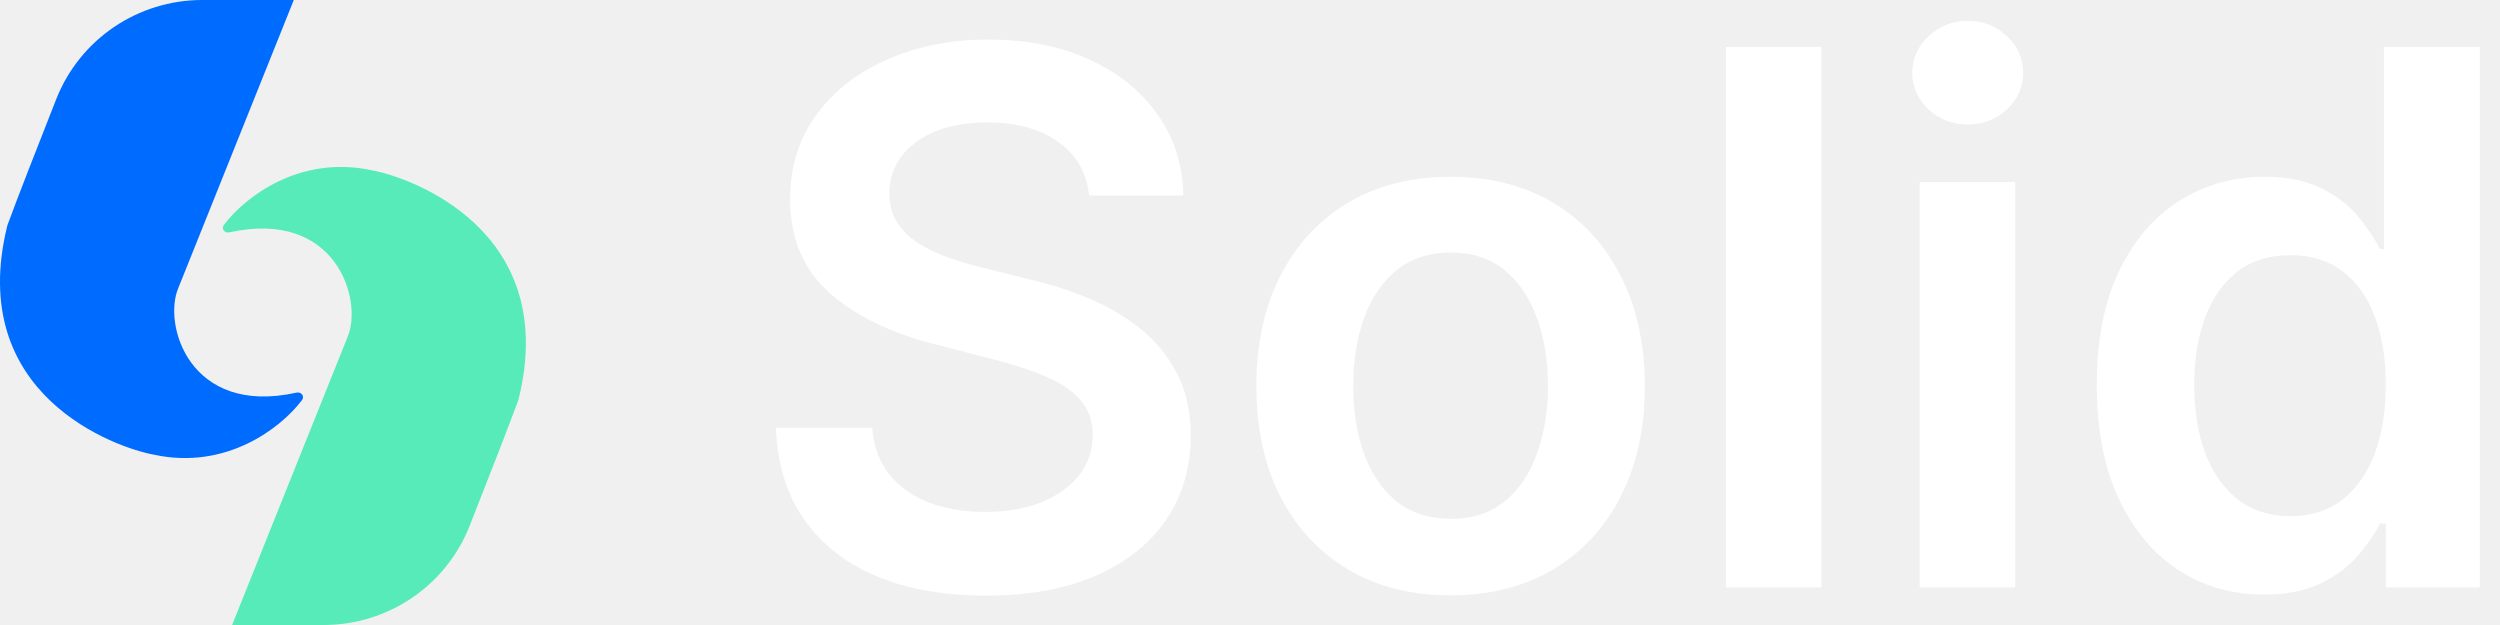
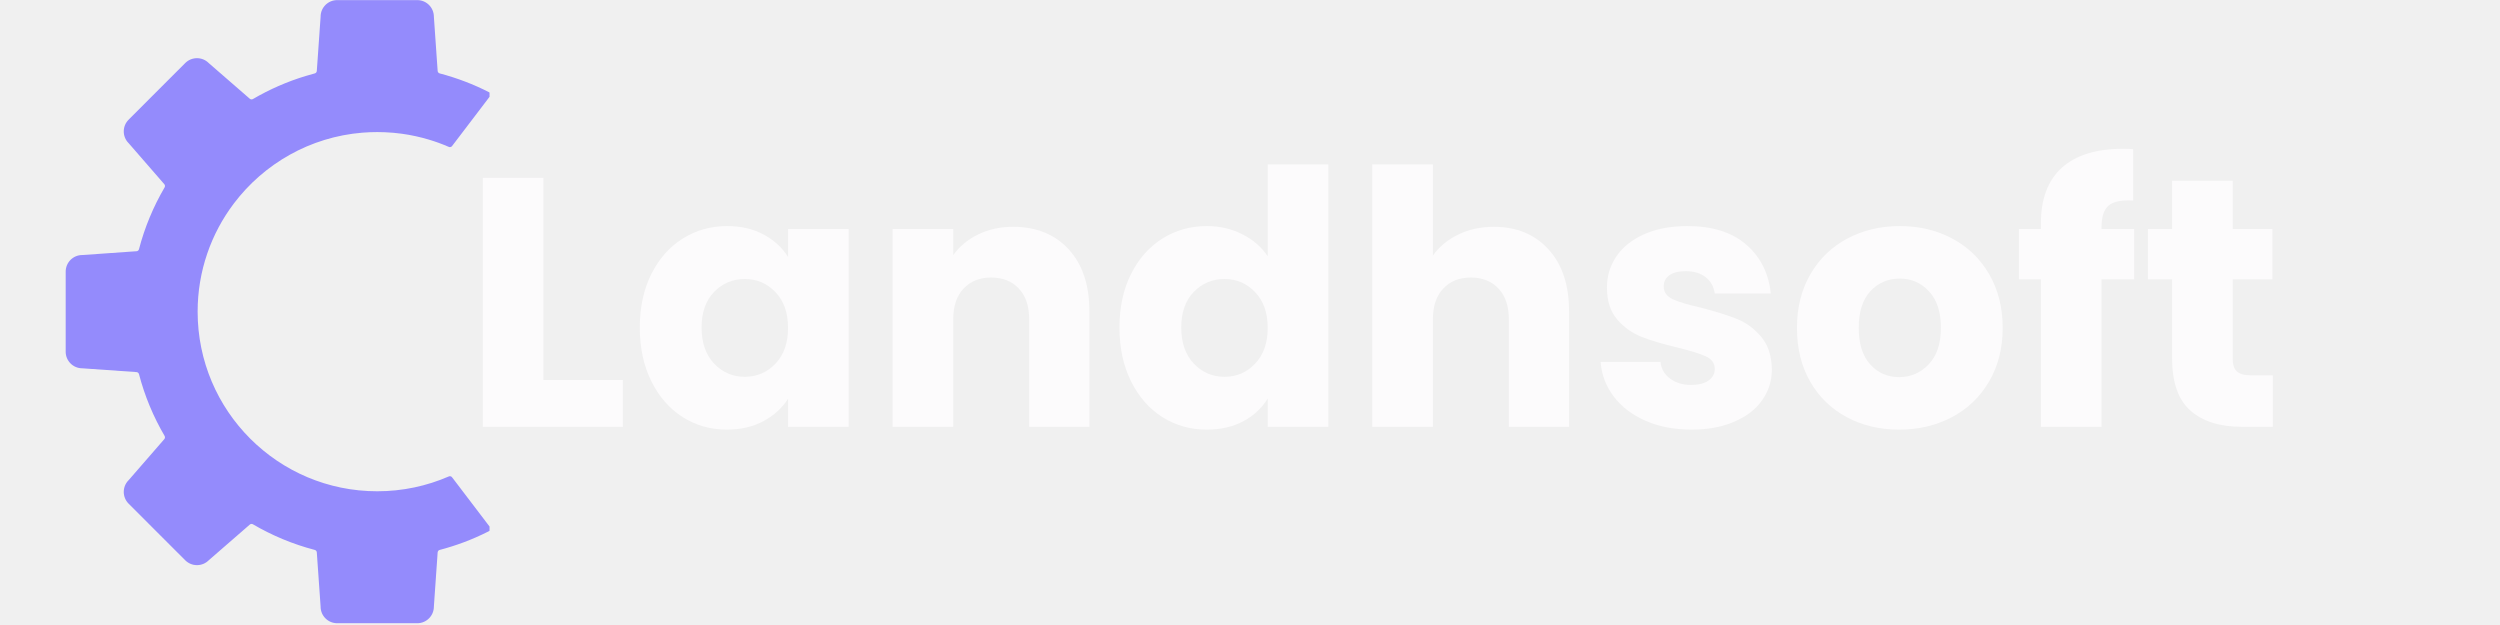
- <svg xmlns="http://www.w3.org/2000/svg" width="120" height="30" viewBox="0 0 120 30" fill="none">
-   <path d="M52.278 9.386C52.16 8.279 51.661 7.418 50.783 6.802C49.913 6.185 48.782 5.877 47.388 5.877C46.409 5.877 45.569 6.025 44.868 6.32C44.167 6.616 43.63 7.017 43.259 7.524C42.887 8.03 42.697 8.609 42.689 9.259C42.689 9.799 42.811 10.268 43.056 10.665C43.309 11.062 43.651 11.4 44.082 11.678C44.513 11.949 44.99 12.177 45.514 12.362C46.037 12.548 46.565 12.704 47.097 12.831L49.529 13.439C50.509 13.667 51.45 13.975 52.354 14.364C53.266 14.752 54.081 15.242 54.799 15.833C55.525 16.424 56.099 17.138 56.521 17.974C56.944 18.81 57.155 19.79 57.155 20.913C57.155 22.433 56.766 23.771 55.989 24.928C55.212 26.077 54.089 26.976 52.62 27.626C51.159 28.268 49.39 28.589 47.312 28.589C45.294 28.589 43.542 28.276 42.055 27.652C40.578 27.027 39.421 26.115 38.585 24.916C37.757 23.716 37.309 22.255 37.242 20.533H41.865C41.933 21.436 42.212 22.188 42.702 22.787C43.191 23.387 43.829 23.835 44.614 24.13C45.408 24.426 46.295 24.573 47.274 24.573C48.296 24.573 49.191 24.422 49.96 24.117C50.737 23.805 51.345 23.374 51.784 22.826C52.223 22.268 52.447 21.618 52.455 20.875C52.447 20.199 52.248 19.642 51.86 19.203C51.471 18.755 50.927 18.384 50.226 18.088C49.533 17.784 48.723 17.514 47.794 17.277L44.842 16.517C42.706 15.968 41.017 15.136 39.775 14.022C38.542 12.899 37.926 11.408 37.926 9.55C37.926 8.022 38.34 6.683 39.167 5.535C40.003 4.386 41.139 3.495 42.575 2.862C44.01 2.22 45.636 1.899 47.452 1.899C49.293 1.899 50.906 2.22 52.291 2.862C53.684 3.495 54.778 4.378 55.571 5.509C56.365 6.633 56.775 7.925 56.8 9.386H52.278Z" fill="white" />
-   <path d="M69.629 28.576C67.728 28.576 66.082 28.158 64.688 27.322C63.295 26.486 62.214 25.317 61.446 23.814C60.686 22.31 60.306 20.554 60.306 18.544C60.306 16.534 60.686 14.773 61.446 13.262C62.214 11.75 63.295 10.576 64.688 9.74C66.082 8.904 67.728 8.486 69.629 8.486C71.529 8.486 73.175 8.904 74.569 9.74C75.962 10.576 77.039 11.75 77.799 13.262C78.567 14.773 78.952 16.534 78.952 18.544C78.952 20.554 78.567 22.31 77.799 23.814C77.039 25.317 75.962 26.486 74.569 27.322C73.175 28.158 71.529 28.576 69.629 28.576ZM69.654 24.903C70.684 24.903 71.546 24.62 72.238 24.054C72.93 23.48 73.446 22.711 73.783 21.749C74.13 20.786 74.303 19.714 74.303 18.531C74.303 17.341 74.13 16.264 73.783 15.301C73.446 14.33 72.93 13.557 72.238 12.983C71.546 12.409 70.684 12.122 69.654 12.122C68.598 12.122 67.72 12.409 67.019 12.983C66.327 13.557 65.807 14.33 65.461 15.301C65.123 16.264 64.954 17.341 64.954 18.531C64.954 19.714 65.123 20.786 65.461 21.749C65.807 22.711 66.327 23.48 67.019 24.054C67.72 24.62 68.598 24.903 69.654 24.903Z" fill="white" />
-   <path d="M87.429 2.254V28.196H82.844V2.254H87.429Z" fill="white" />
-   <path d="M92.144 28.196V8.74H96.73V28.196H92.144ZM94.45 5.978C93.724 5.978 93.099 5.737 92.575 5.256C92.052 4.766 91.79 4.179 91.79 3.495C91.79 2.803 92.052 2.216 92.575 1.735C93.099 1.245 93.724 1 94.45 1C95.184 1 95.809 1.245 96.325 1.735C96.848 2.216 97.11 2.803 97.11 3.495C97.11 4.179 96.848 4.766 96.325 5.256C95.809 5.737 95.184 5.978 94.45 5.978Z" fill="white" />
-   <path d="M108.666 28.538C107.137 28.538 105.769 28.146 104.561 27.36C103.354 26.575 102.4 25.435 101.699 23.94C100.998 22.445 100.647 20.63 100.647 18.493C100.647 16.331 101.002 14.507 101.711 13.021C102.429 11.526 103.396 10.399 104.612 9.639C105.828 8.871 107.183 8.486 108.678 8.486C109.818 8.486 110.756 8.681 111.49 9.069C112.225 9.449 112.808 9.909 113.238 10.45C113.669 10.982 114.003 11.484 114.239 11.957H114.429V2.254H119.027V28.196H114.518V25.131H114.239C114.003 25.604 113.661 26.106 113.213 26.638C112.765 27.162 112.174 27.609 111.44 27.981C110.705 28.352 109.78 28.538 108.666 28.538ZM109.945 24.776C110.916 24.776 111.744 24.514 112.428 23.991C113.112 23.459 113.631 22.72 113.986 21.774C114.34 20.828 114.518 19.726 114.518 18.468C114.518 17.21 114.34 16.116 113.986 15.187C113.639 14.258 113.124 13.536 112.44 13.021C111.765 12.506 110.933 12.248 109.945 12.248C108.923 12.248 108.07 12.514 107.386 13.046C106.702 13.579 106.187 14.313 105.841 15.251C105.494 16.188 105.321 17.26 105.321 18.468C105.321 19.684 105.494 20.769 105.841 21.723C106.195 22.669 106.715 23.417 107.399 23.965C108.091 24.506 108.94 24.776 109.945 24.776Z" fill="white" />
-   <path d="M14.102 0H9.707C6.616 0 3.835 1.881 2.701 4.755C1.758 7.145 0.8 9.599 0.355 10.815C-1.673 18.959 5.567 21.499 7.391 21.825C10.832 22.572 13.475 20.565 14.498 19.201C14.634 19.019 14.459 18.797 14.236 18.846C9.092 19.986 7.801 15.571 8.564 13.812L14.102 0Z" fill="#006BFF" />
-   <path d="M11.14 30L15.535 30C18.626 30 21.407 28.119 22.541 25.245C23.484 22.855 24.442 20.401 24.887 19.185C26.915 11.041 19.675 8.501 17.851 8.175C14.41 7.428 11.767 9.435 10.745 10.799C10.608 10.981 10.783 11.203 11.005 11.154C16.15 10.014 17.441 14.429 16.678 16.188L11.14 30Z" fill="#57EBB9" />
+ <svg xmlns="http://www.w3.org/2000/svg" width="500" zoomAndPan="magnify" viewBox="0 0 375 93.75" height="125" preserveAspectRatio="xMidYMid meet" version="1.0">
+   <defs>
+     <g />
+     <clipPath id="d65ae41132">
+       <path d="M 9.848 0 L 73.43 0 L 73.43 93.5 L 9.848 93.5 Z M 9.848 0 " clip-rule="nonzero" />
+     </clipPath>
+   </defs>
+   <g clip-path="url(#d65ae41132)">
+     <path fill="#948bfc" d="M 50.578 0.016 L 62.59 0.016 C 63.961 0.016 65.074 1.125 65.082 2.496 C 65.082 2.504 65.082 2.512 65.082 2.52 L 65.648 10.645 C 65.664 10.82 65.785 10.969 65.957 11.012 C 68.543 11.691 71.023 12.641 73.355 13.832 C 73.359 13.832 73.359 13.832 73.359 13.836 C 73.582 13.949 73.648 14.238 73.496 14.438 L 67.809 21.91 C 67.695 22.059 67.492 22.113 67.32 22.035 C 66.352 21.613 65.352 21.246 64.324 20.941 C 63.012 20.547 61.652 20.25 60.266 20.059 C 59.434 19.945 58.59 19.871 57.734 19.836 C 57.352 19.82 56.969 19.812 56.586 19.812 C 55.848 19.812 55.113 19.84 54.391 19.898 C 46.5 20.535 39.574 24.57 35.07 30.535 C 31.664 35.047 29.645 40.664 29.645 46.75 C 29.645 61.629 41.707 73.691 56.586 73.691 C 60.402 73.691 64.031 72.895 67.32 71.465 C 67.496 71.391 67.695 71.441 67.809 71.594 L 68.344 72.293 L 73.492 79.059 C 73.645 79.262 73.582 79.551 73.355 79.668 C 73.328 79.684 73.301 79.695 73.273 79.711 C 73.238 79.73 73.203 79.75 73.164 79.766 C 71.996 80.355 70.789 80.887 69.551 81.348 C 68.379 81.785 67.18 82.168 65.957 82.488 C 65.785 82.531 65.664 82.68 65.648 82.855 L 65.082 90.98 C 65.082 90.988 65.082 90.996 65.082 91.004 C 65.074 92.375 63.961 93.484 62.59 93.484 L 50.578 93.484 C 49.207 93.484 48.094 92.375 48.09 91.004 C 48.09 90.996 48.09 90.988 48.09 90.98 L 47.52 82.855 C 47.508 82.68 47.387 82.531 47.215 82.488 C 43.922 81.629 40.809 80.324 37.941 78.645 C 37.789 78.555 37.602 78.574 37.469 78.688 L 31.316 84.035 C 31.312 84.043 31.305 84.047 31.301 84.051 C 30.328 85.016 28.758 85.012 27.785 84.043 L 19.293 75.551 C 18.324 74.578 18.32 73.008 19.285 72.035 C 19.289 72.031 19.293 72.023 19.301 72.02 L 24.648 65.867 C 24.762 65.734 24.777 65.543 24.691 65.391 C 23.012 62.523 21.707 59.414 20.848 56.121 C 20.801 55.949 20.656 55.828 20.48 55.816 L 12.352 55.246 C 12.344 55.246 12.336 55.246 12.332 55.246 C 10.961 55.242 9.852 54.129 9.852 52.758 L 9.852 40.746 C 9.852 39.371 10.961 38.258 12.332 38.254 C 12.336 38.254 12.344 38.254 12.352 38.254 L 20.48 37.684 C 20.656 37.672 20.801 37.551 20.848 37.379 C 21.707 34.086 23.012 30.977 24.691 28.109 C 24.777 27.957 24.762 27.766 24.648 27.633 L 23.746 26.594 L 19.301 21.48 C 19.293 21.477 19.289 21.469 19.285 21.465 C 18.32 20.492 18.324 18.922 19.293 17.953 L 22.609 14.633 L 27.785 9.457 C 28.758 8.488 30.328 8.484 31.301 9.449 C 31.305 9.457 31.312 9.461 31.316 9.465 L 37.469 14.812 C 37.602 14.926 37.789 14.945 37.941 14.855 C 40.418 13.406 43.078 12.234 45.879 11.391 C 46.32 11.254 46.766 11.129 47.215 11.012 C 47.387 10.969 47.508 10.82 47.52 10.645 L 47.605 9.441 L 47.887 5.426 L 48.09 2.52 C 48.09 2.512 48.09 2.504 48.09 2.496 C 48.094 1.125 49.207 0.016 50.578 0.016 " fill-opacity="1" fill-rule="nonzero" />
+   </g>
+   <g fill="#fcfbfc" fill-opacity="1">
+     <g transform="translate(69.12088, 64.02097)">
+       <g>
+         <path d="M 12.391 -7.016 L 24.312 -7.016 L 24.312 0 L 3.297 0 L 3.297 -37.344 L 12.391 -37.344 Z M 12.391 -7.016 " />
+       </g>
+     </g>
+   </g>
+   <g fill="#fcfbfc" fill-opacity="1">
+     <g transform="translate(94.4868, 64.02097)">
+       <g>
+         <path d="M 1.484 -14.891 C 1.484 -17.941 2.062 -20.617 3.219 -22.922 C 4.375 -25.223 5.941 -26.992 7.922 -28.234 C 9.91 -29.484 12.129 -30.109 14.578 -30.109 C 16.672 -30.109 18.504 -29.68 20.078 -28.828 C 21.648 -27.973 22.863 -26.859 23.719 -25.484 L 23.719 -29.672 L 32.812 -29.672 L 32.812 0 L 23.719 0 L 23.719 -4.203 C 22.832 -2.816 21.598 -1.695 20.016 -0.844 C 18.441 0 16.609 0.422 14.516 0.422 C 12.109 0.422 9.91 -0.203 7.922 -1.453 C 5.941 -2.711 4.375 -4.504 3.219 -6.828 C 2.062 -9.148 1.484 -11.836 1.484 -14.891 Z M 23.719 -14.844 C 23.719 -17.113 23.086 -18.898 21.828 -20.203 C 20.578 -21.516 19.047 -22.172 17.234 -22.172 C 15.422 -22.172 13.883 -21.523 12.625 -20.234 C 11.375 -18.941 10.75 -17.16 10.75 -14.891 C 10.75 -12.617 11.375 -10.816 12.625 -9.484 C 13.883 -8.16 15.422 -7.5 17.234 -7.5 C 19.047 -7.5 20.578 -8.156 21.828 -9.469 C 23.086 -10.781 23.719 -12.57 23.719 -14.844 Z M 23.719 -14.844 " />
+       </g>
+     </g>
+   </g>
+   <g fill="#fcfbfc" fill-opacity="1">
+     <g transform="translate(130.5947, 64.02097)">
+       <g>
+         <path d="M 21.375 -30 C 24.852 -30 27.629 -28.875 29.703 -26.625 C 31.773 -24.375 32.812 -21.281 32.812 -17.344 L 32.812 0 L 23.781 0 L 23.781 -16.109 C 23.781 -18.098 23.266 -19.641 22.234 -20.734 C 21.203 -21.836 19.816 -22.391 18.078 -22.391 C 16.348 -22.391 14.969 -21.836 13.938 -20.734 C 12.906 -19.641 12.391 -18.098 12.391 -16.109 L 12.391 0 L 3.297 0 L 3.297 -29.672 L 12.391 -29.672 L 12.391 -25.75 C 13.316 -27.051 14.555 -28.082 16.109 -28.844 C 17.672 -29.613 19.426 -30 21.375 -30 Z M 21.375 -30 " />
+       </g>
+     </g>
+   </g>
+   <g fill="#fcfbfc" fill-opacity="1">
+     <g transform="translate(166.4367, 64.02097)">
+       <g>
+         <path d="M 1.484 -14.891 C 1.484 -17.941 2.062 -20.617 3.219 -22.922 C 4.375 -25.223 5.941 -26.992 7.922 -28.234 C 9.91 -29.484 12.129 -30.109 14.578 -30.109 C 16.523 -30.109 18.305 -29.695 19.922 -28.875 C 21.535 -28.062 22.801 -26.961 23.719 -25.578 L 23.719 -39.359 L 32.812 -39.359 L 32.812 0 L 23.719 0 L 23.719 -4.25 C 22.863 -2.832 21.648 -1.695 20.078 -0.844 C 18.504 0 16.672 0.422 14.578 0.422 C 12.129 0.422 9.91 -0.203 7.922 -1.453 C 5.941 -2.711 4.375 -4.504 3.219 -6.828 C 2.062 -9.148 1.484 -11.836 1.484 -14.891 Z M 23.719 -14.844 C 23.719 -17.113 23.086 -18.898 21.828 -20.203 C 20.578 -21.516 19.047 -22.172 17.234 -22.172 C 15.422 -22.172 13.883 -21.523 12.625 -20.234 C 11.375 -18.941 10.75 -17.16 10.75 -14.891 C 10.75 -12.617 11.375 -10.816 12.625 -9.484 C 13.883 -8.16 15.422 -7.5 17.234 -7.5 C 19.047 -7.5 20.578 -8.156 21.828 -9.469 C 23.086 -10.781 23.719 -12.57 23.719 -14.844 Z M 23.719 -14.844 " />
+       </g>
+     </g>
+   </g>
+   <g fill="#fcfbfc" fill-opacity="1">
+     <g transform="translate(202.5446, 64.02097)">
+       <g>
+         <path d="M 21.547 -30 C 24.941 -30 27.664 -28.875 29.719 -26.625 C 31.781 -24.375 32.812 -21.281 32.812 -17.344 L 32.812 0 L 23.781 0 L 23.781 -16.109 C 23.781 -18.098 23.266 -19.641 22.234 -20.734 C 21.203 -21.836 19.816 -22.391 18.078 -22.391 C 16.348 -22.391 14.969 -21.836 13.938 -20.734 C 12.906 -19.641 12.391 -18.098 12.391 -16.109 L 12.391 0 L 3.297 0 L 3.297 -39.359 L 12.391 -39.359 L 12.391 -25.688 C 13.316 -27 14.578 -28.047 16.172 -28.828 C 17.766 -29.609 19.555 -30 21.547 -30 Z M 21.547 -30 " />
+       </g>
+     </g>
+   </g>
+   <g fill="#fcfbfc" fill-opacity="1">
+     <g transform="translate(238.3866, 64.02097)">
+       <g>
+         <path d="M 15.375 0.422 C 12.781 0.422 10.473 -0.02 8.453 -0.906 C 6.43 -1.789 4.836 -3.004 3.672 -4.547 C 2.504 -6.086 1.848 -7.816 1.703 -9.734 L 10.688 -9.734 C 10.789 -8.703 11.27 -7.867 12.125 -7.234 C 12.977 -6.598 14.023 -6.281 15.266 -6.281 C 16.398 -6.281 17.273 -6.5 17.891 -6.938 C 18.516 -7.383 18.828 -7.961 18.828 -8.672 C 18.828 -9.523 18.383 -10.156 17.5 -10.562 C 16.613 -10.969 15.176 -11.414 13.188 -11.906 C 11.062 -12.406 9.289 -12.93 7.875 -13.484 C 6.457 -14.035 5.234 -14.906 4.203 -16.094 C 3.172 -17.281 2.656 -18.883 2.656 -20.906 C 2.656 -22.602 3.125 -24.148 4.062 -25.547 C 5.008 -26.953 6.395 -28.062 8.219 -28.875 C 10.039 -29.695 12.211 -30.109 14.734 -30.109 C 18.453 -30.109 21.383 -29.188 23.531 -27.344 C 25.676 -25.5 26.91 -23.051 27.234 -20 L 18.828 -20 C 18.68 -21.031 18.227 -21.844 17.469 -22.438 C 16.707 -23.039 15.707 -23.344 14.469 -23.344 C 13.406 -23.344 12.586 -23.141 12.016 -22.734 C 11.453 -22.328 11.172 -21.77 11.172 -21.062 C 11.172 -20.207 11.617 -19.566 12.516 -19.141 C 13.422 -18.723 14.832 -18.301 16.75 -17.875 C 18.945 -17.301 20.738 -16.738 22.125 -16.188 C 23.508 -15.645 24.723 -14.758 25.766 -13.531 C 26.816 -12.312 27.359 -10.672 27.391 -8.609 C 27.391 -6.879 26.898 -5.332 25.922 -3.969 C 24.953 -2.602 23.551 -1.531 21.719 -0.75 C 19.895 0.031 17.781 0.422 15.375 0.422 Z M 15.375 0.422 " />
+       </g>
+     </g>
+   </g>
+   <g fill="#fcfbfc" fill-opacity="1">
+     <g transform="translate(268.06, 64.02097)">
+       <g>
+         <path d="M 16.812 0.422 C 13.906 0.422 11.289 -0.195 8.969 -1.438 C 6.645 -2.676 4.816 -4.445 3.484 -6.75 C 2.148 -9.062 1.484 -11.758 1.484 -14.844 C 1.484 -17.883 2.156 -20.566 3.5 -22.891 C 4.852 -25.211 6.695 -26.992 9.031 -28.234 C 11.375 -29.484 14 -30.109 16.906 -30.109 C 19.82 -30.109 22.445 -29.484 24.781 -28.234 C 27.125 -26.992 28.969 -25.211 30.312 -22.891 C 31.664 -20.566 32.344 -17.883 32.344 -14.844 C 32.344 -11.789 31.66 -9.102 30.297 -6.781 C 28.93 -4.457 27.066 -2.676 24.703 -1.438 C 22.348 -0.195 19.719 0.422 16.812 0.422 Z M 16.812 -7.453 C 18.539 -7.453 20.016 -8.086 21.234 -9.359 C 22.461 -10.641 23.078 -12.469 23.078 -14.844 C 23.078 -17.219 22.484 -19.039 21.297 -20.312 C 20.109 -21.594 18.645 -22.234 16.906 -22.234 C 15.133 -22.234 13.664 -21.602 12.5 -20.344 C 11.332 -19.082 10.75 -17.25 10.75 -14.844 C 10.75 -12.469 11.32 -10.641 12.469 -9.359 C 13.625 -8.086 15.07 -7.453 16.812 -7.453 Z M 16.812 -7.453 " />
+       </g>
+     </g>
+   </g>
+   <g fill="#fcfbfc" fill-opacity="1">
+     <g transform="translate(301.9344, 64.02097)">
+       <g>
+         <path d="M 18.188 -22.125 L 13.297 -22.125 L 13.297 0 L 4.203 0 L 4.203 -22.125 L 0.906 -22.125 L 0.906 -29.672 L 4.203 -29.672 L 4.203 -30.531 C 4.203 -34.188 5.25 -36.961 7.344 -38.859 C 9.438 -40.754 12.504 -41.703 16.547 -41.703 C 17.211 -41.703 17.707 -41.68 18.031 -41.641 L 18.031 -33.938 C 16.289 -34.039 15.066 -33.789 14.359 -33.188 C 13.648 -32.582 13.297 -31.5 13.297 -29.938 L 13.297 -29.672 L 18.188 -29.672 Z M 18.188 -22.125 " />
+       </g>
+     </g>
+   </g>
+   <g fill="#fcfbfc" fill-opacity="1">
+     <g transform="translate(321.0785, 64.02097)">
+       <g>
+         <path d="M 19.844 -7.719 L 19.844 0 L 15.219 0 C 11.914 0 9.344 -0.805 7.5 -2.422 C 5.656 -4.035 4.734 -6.664 4.734 -10.312 L 4.734 -22.125 L 1.109 -22.125 L 1.109 -29.672 L 4.734 -29.672 L 4.734 -36.906 L 13.828 -36.906 L 13.828 -29.672 L 19.781 -29.672 L 19.781 -22.125 L 13.828 -22.125 L 13.828 -10.219 C 13.828 -9.32 14.039 -8.68 14.469 -8.297 C 14.895 -7.91 15.602 -7.719 16.594 -7.719 Z M 19.844 -7.719 " />
+       </g>
+     </g>
+   </g>
</svg>
